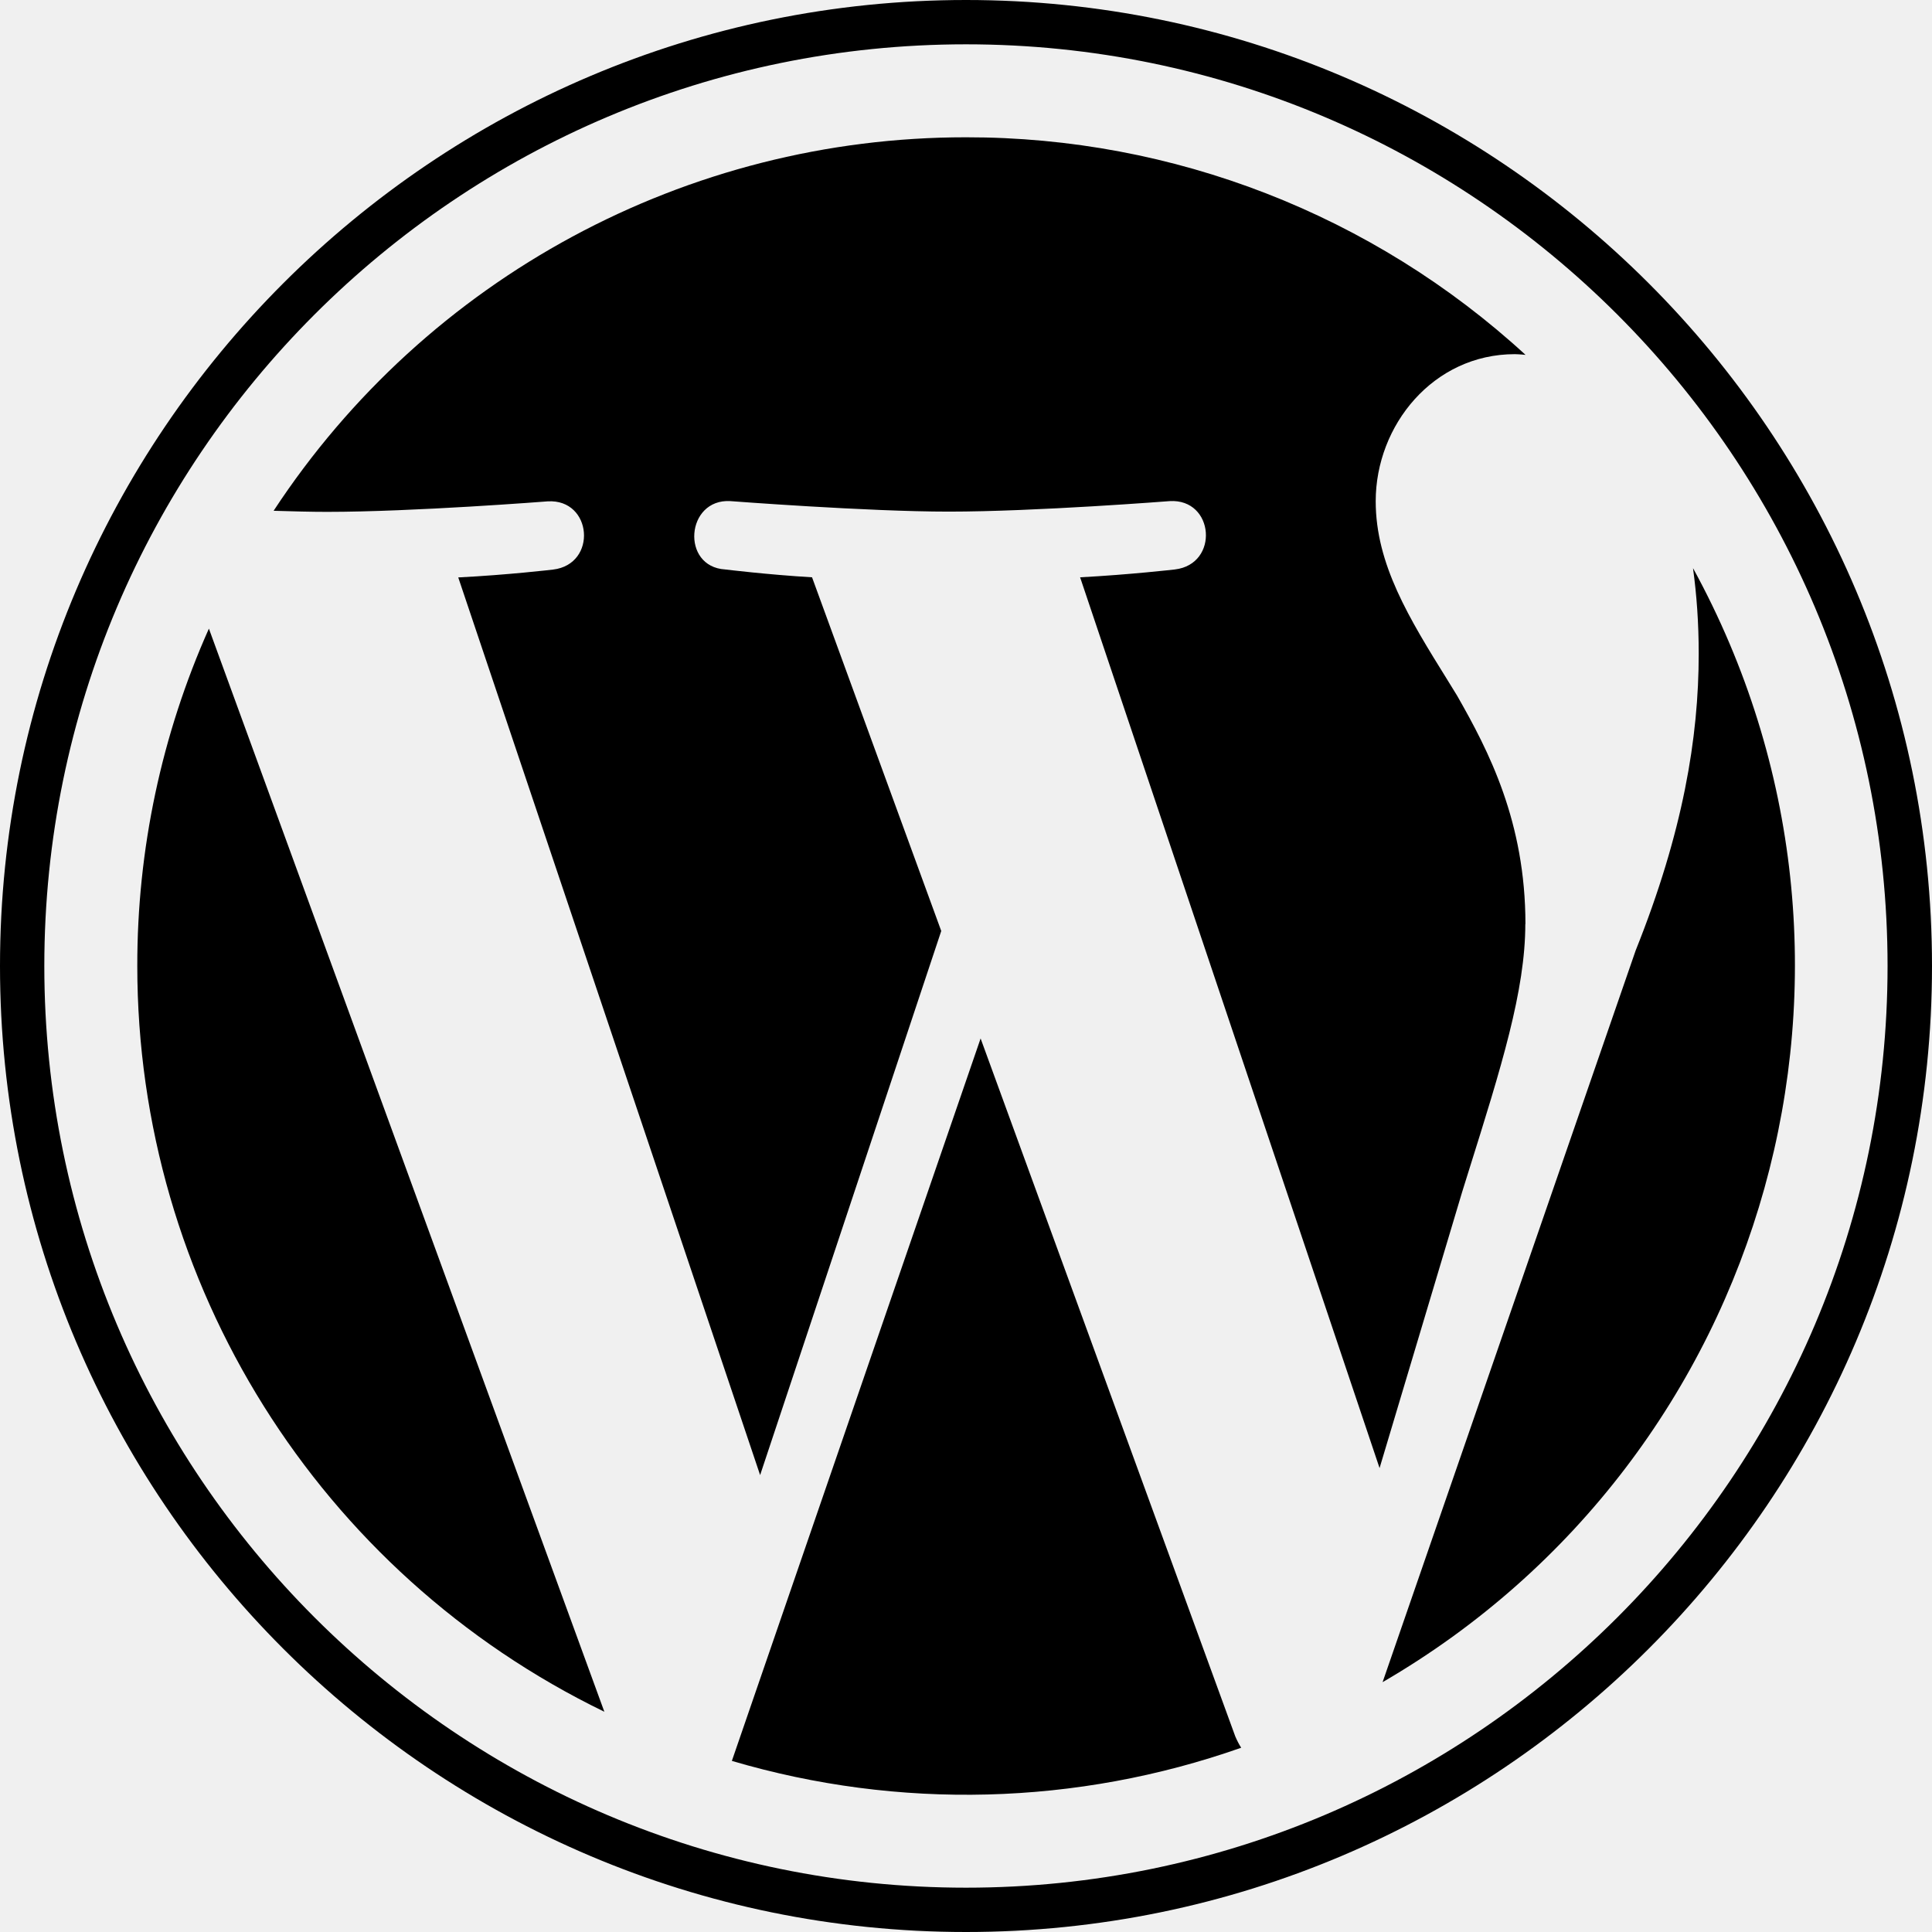
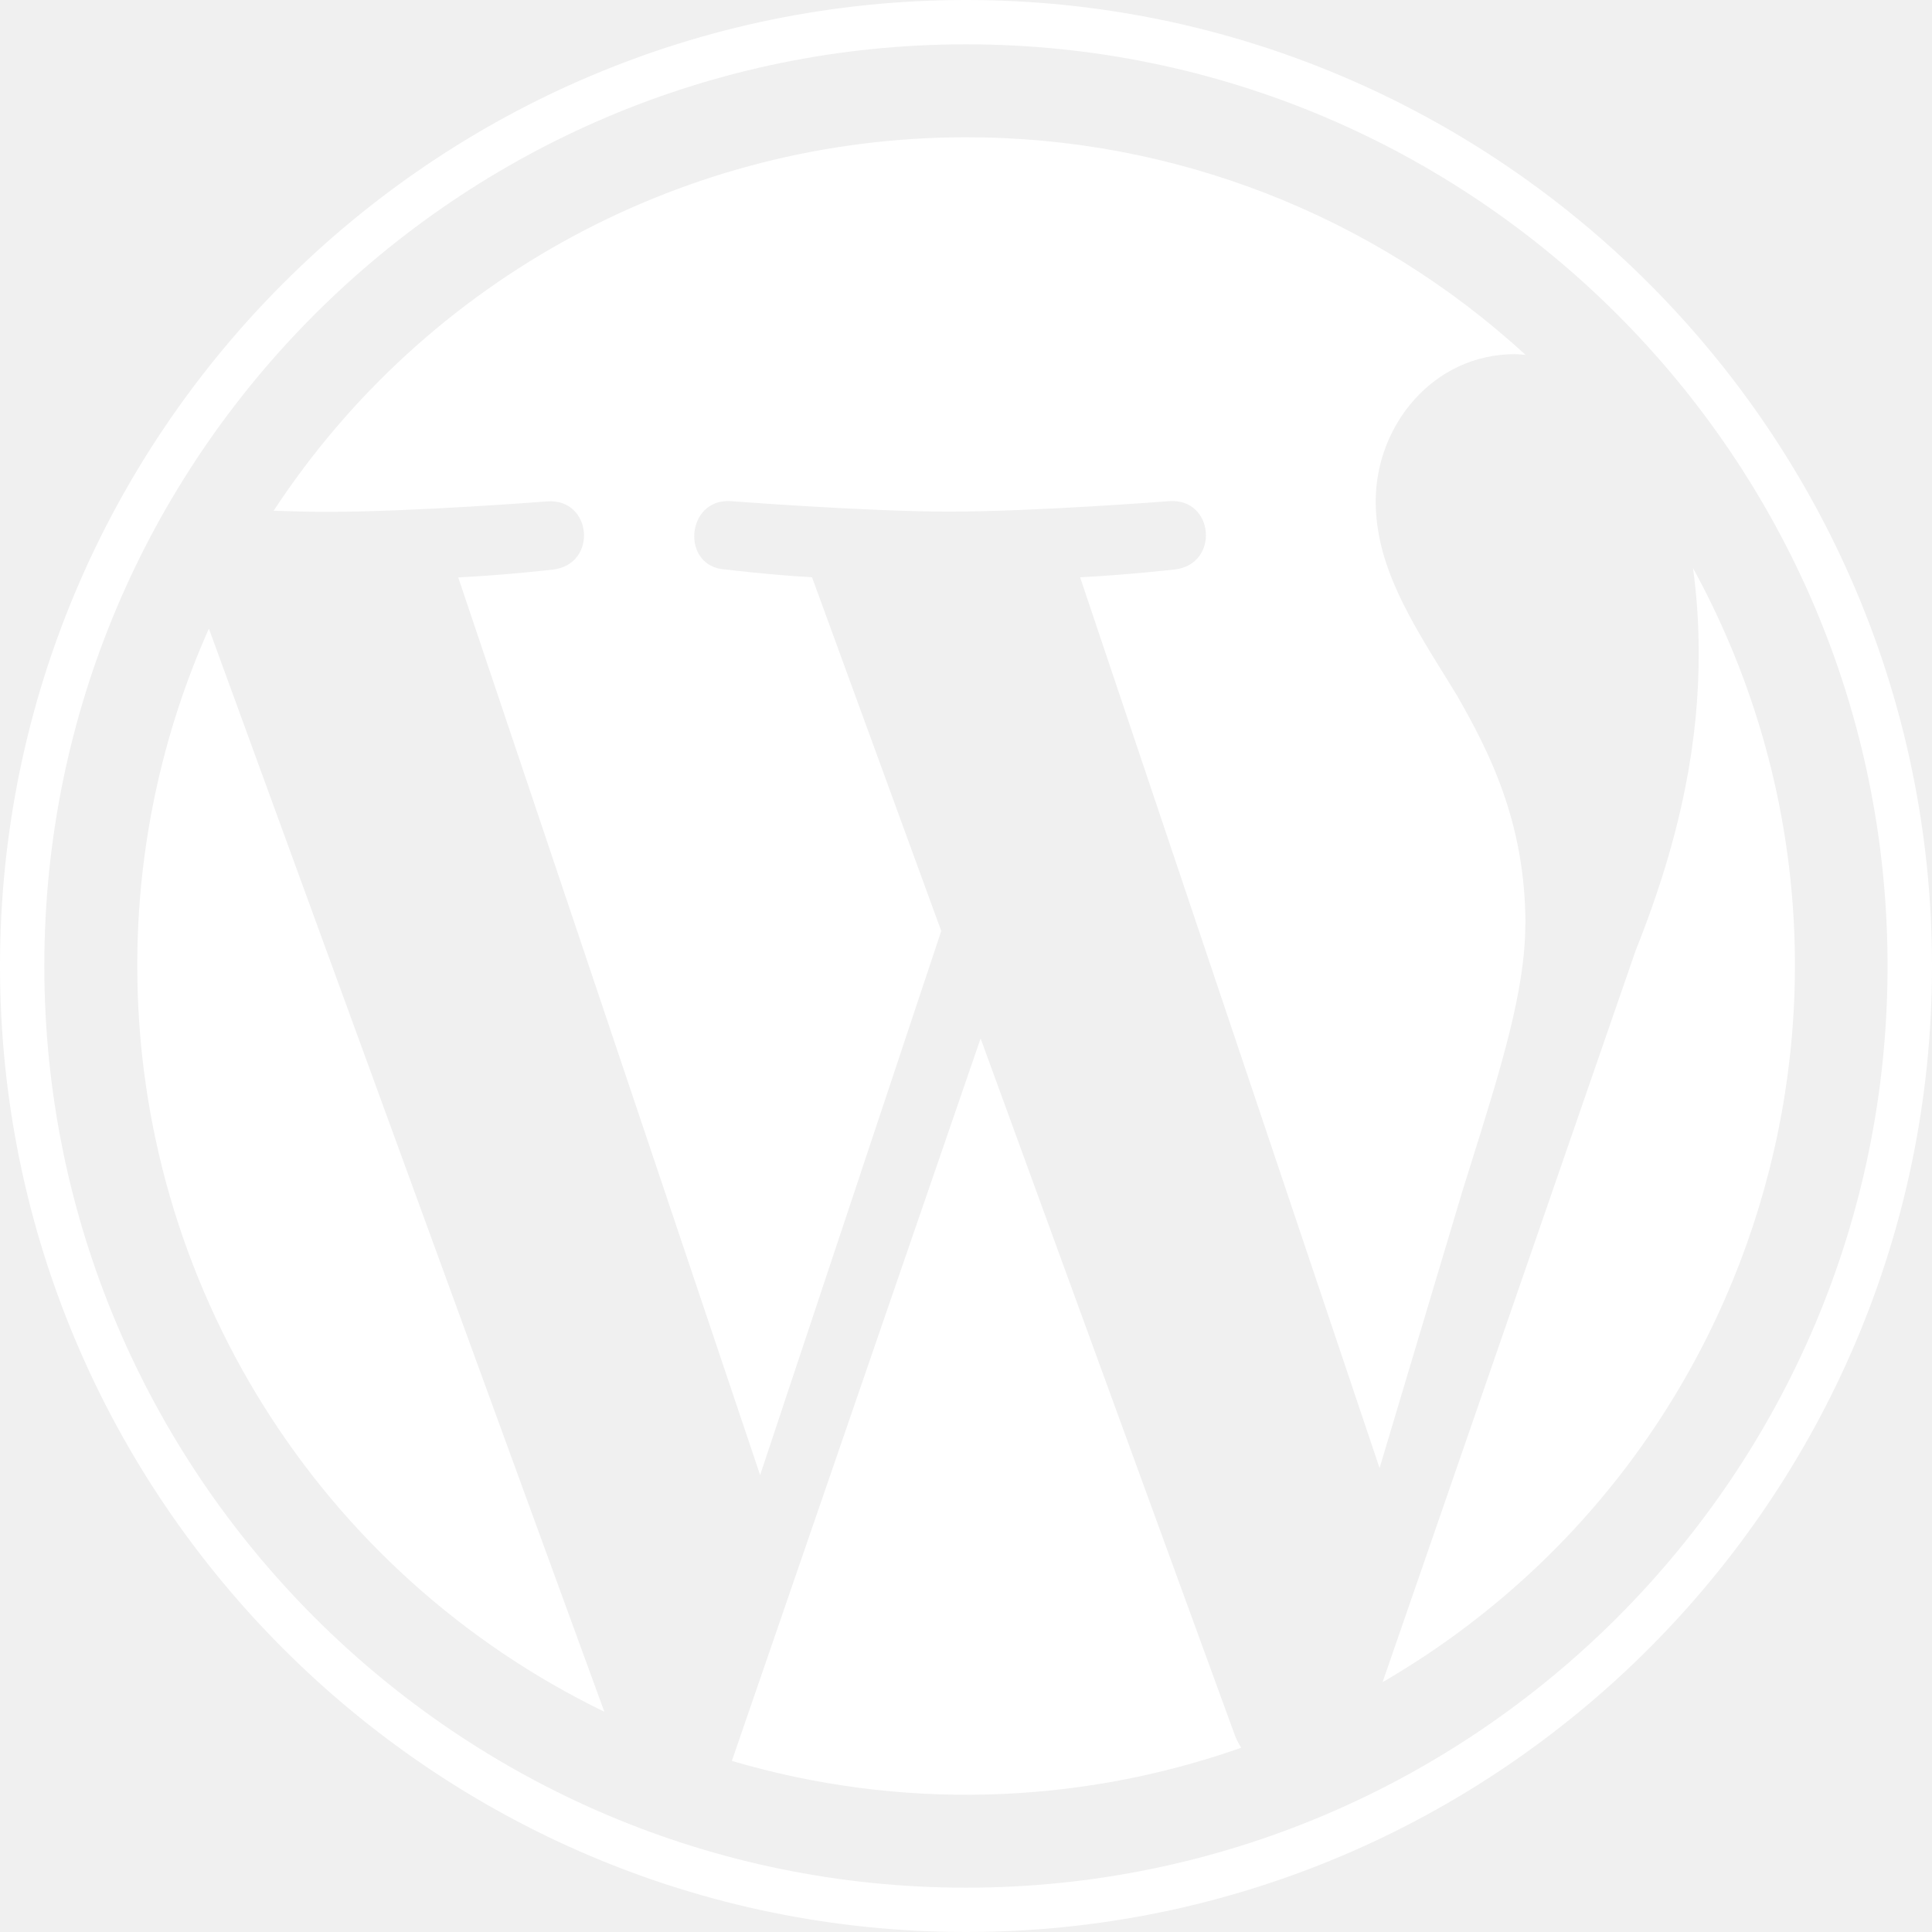
- <svg xmlns="http://www.w3.org/2000/svg" width="16" height="16" fill="currentColor" class="bi bi-wordpress" viewBox="0 0 16 16">
+ <svg xmlns="http://www.w3.org/2000/svg" fill="white" class="bi bi-wordpress" viewBox="0 0 16 16">
  <path d="M12.633 7.653c0-.848-.305-1.435-.566-1.892l-.08-.13c-.317-.51-.594-.958-.594-1.48 0-.63.478-1.218 1.152-1.218.02 0 .039.002.058.003l.031.003A6.838 6.838 0 0 0 8 1.137 6.855 6.855 0 0 0 2.266 4.23c.16.005.313.009.442.009.717 0 1.828-.087 1.828-.087.37-.022.414.521.044.565 0 0-.371.044-.785.065l2.5 7.434 1.5-4.506-1.07-2.929c-.369-.022-.719-.065-.719-.065-.37-.022-.326-.588.043-.566 0 0 1.134.087 1.808.087.718 0 1.83-.087 1.83-.087.37-.022.413.522.043.566 0 0-.372.043-.785.065l2.48 7.377.684-2.287.054-.173c.27-.86.469-1.495.469-2.046zM1.137 8a6.864 6.864 0 0 0 3.868 6.176L1.73 5.206A6.837 6.837 0 0 0 1.137 8z" />
  <path d="M6.061 14.583 8.121 8.6l2.109 5.78c.014.033.03.064.049.094a6.854 6.854 0 0 1-4.218.109zm7.96-9.876c.03.219.047.453.047.706 0 .696-.13 1.479-.522 2.458l-2.096 6.06a6.86 6.86 0 0 0 2.572-9.224z" />
  <path fill-rule="evenodd" d="M0 8c0-4.411 3.589-8 8-8 4.41 0 8 3.589 8 8s-3.59 8-8 8c-4.411 0-8-3.589-8-8zm.367 0c0 4.209 3.424 7.633 7.633 7.633 4.208 0 7.632-3.424 7.632-7.633C15.632 3.79 12.208.367 8 .367 3.79.367.367 3.79.367 8z" />
</svg>
